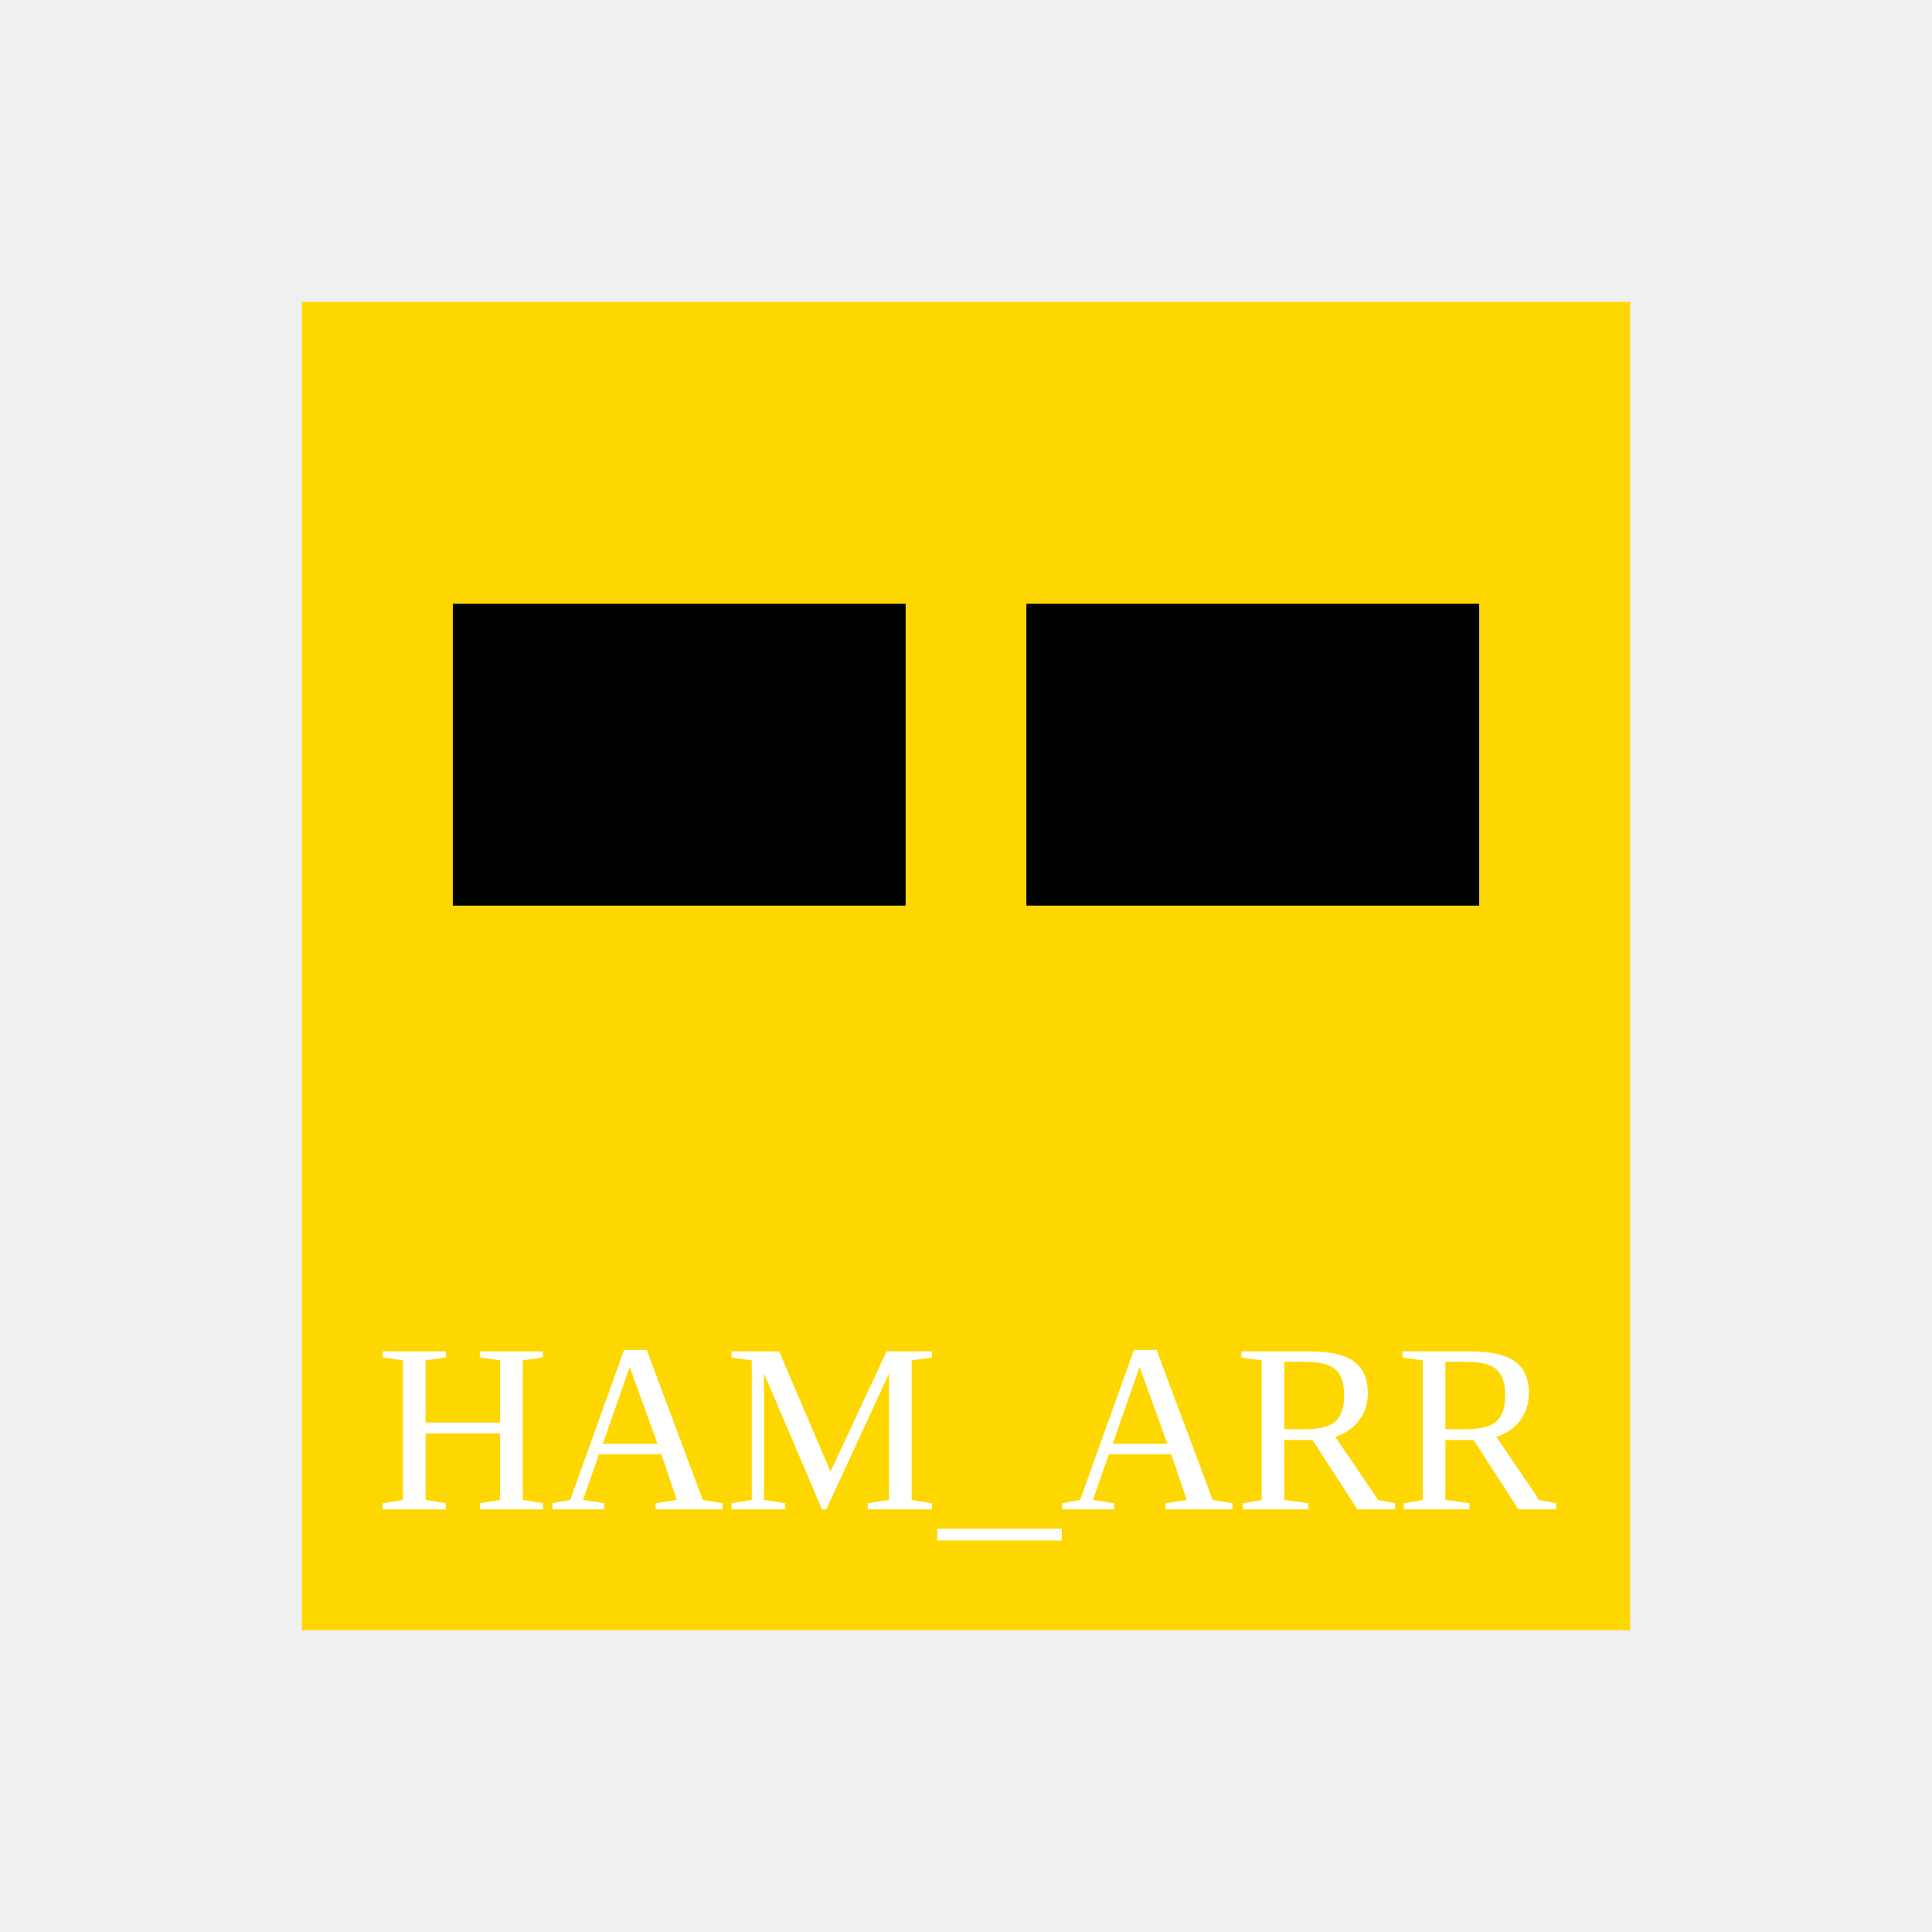
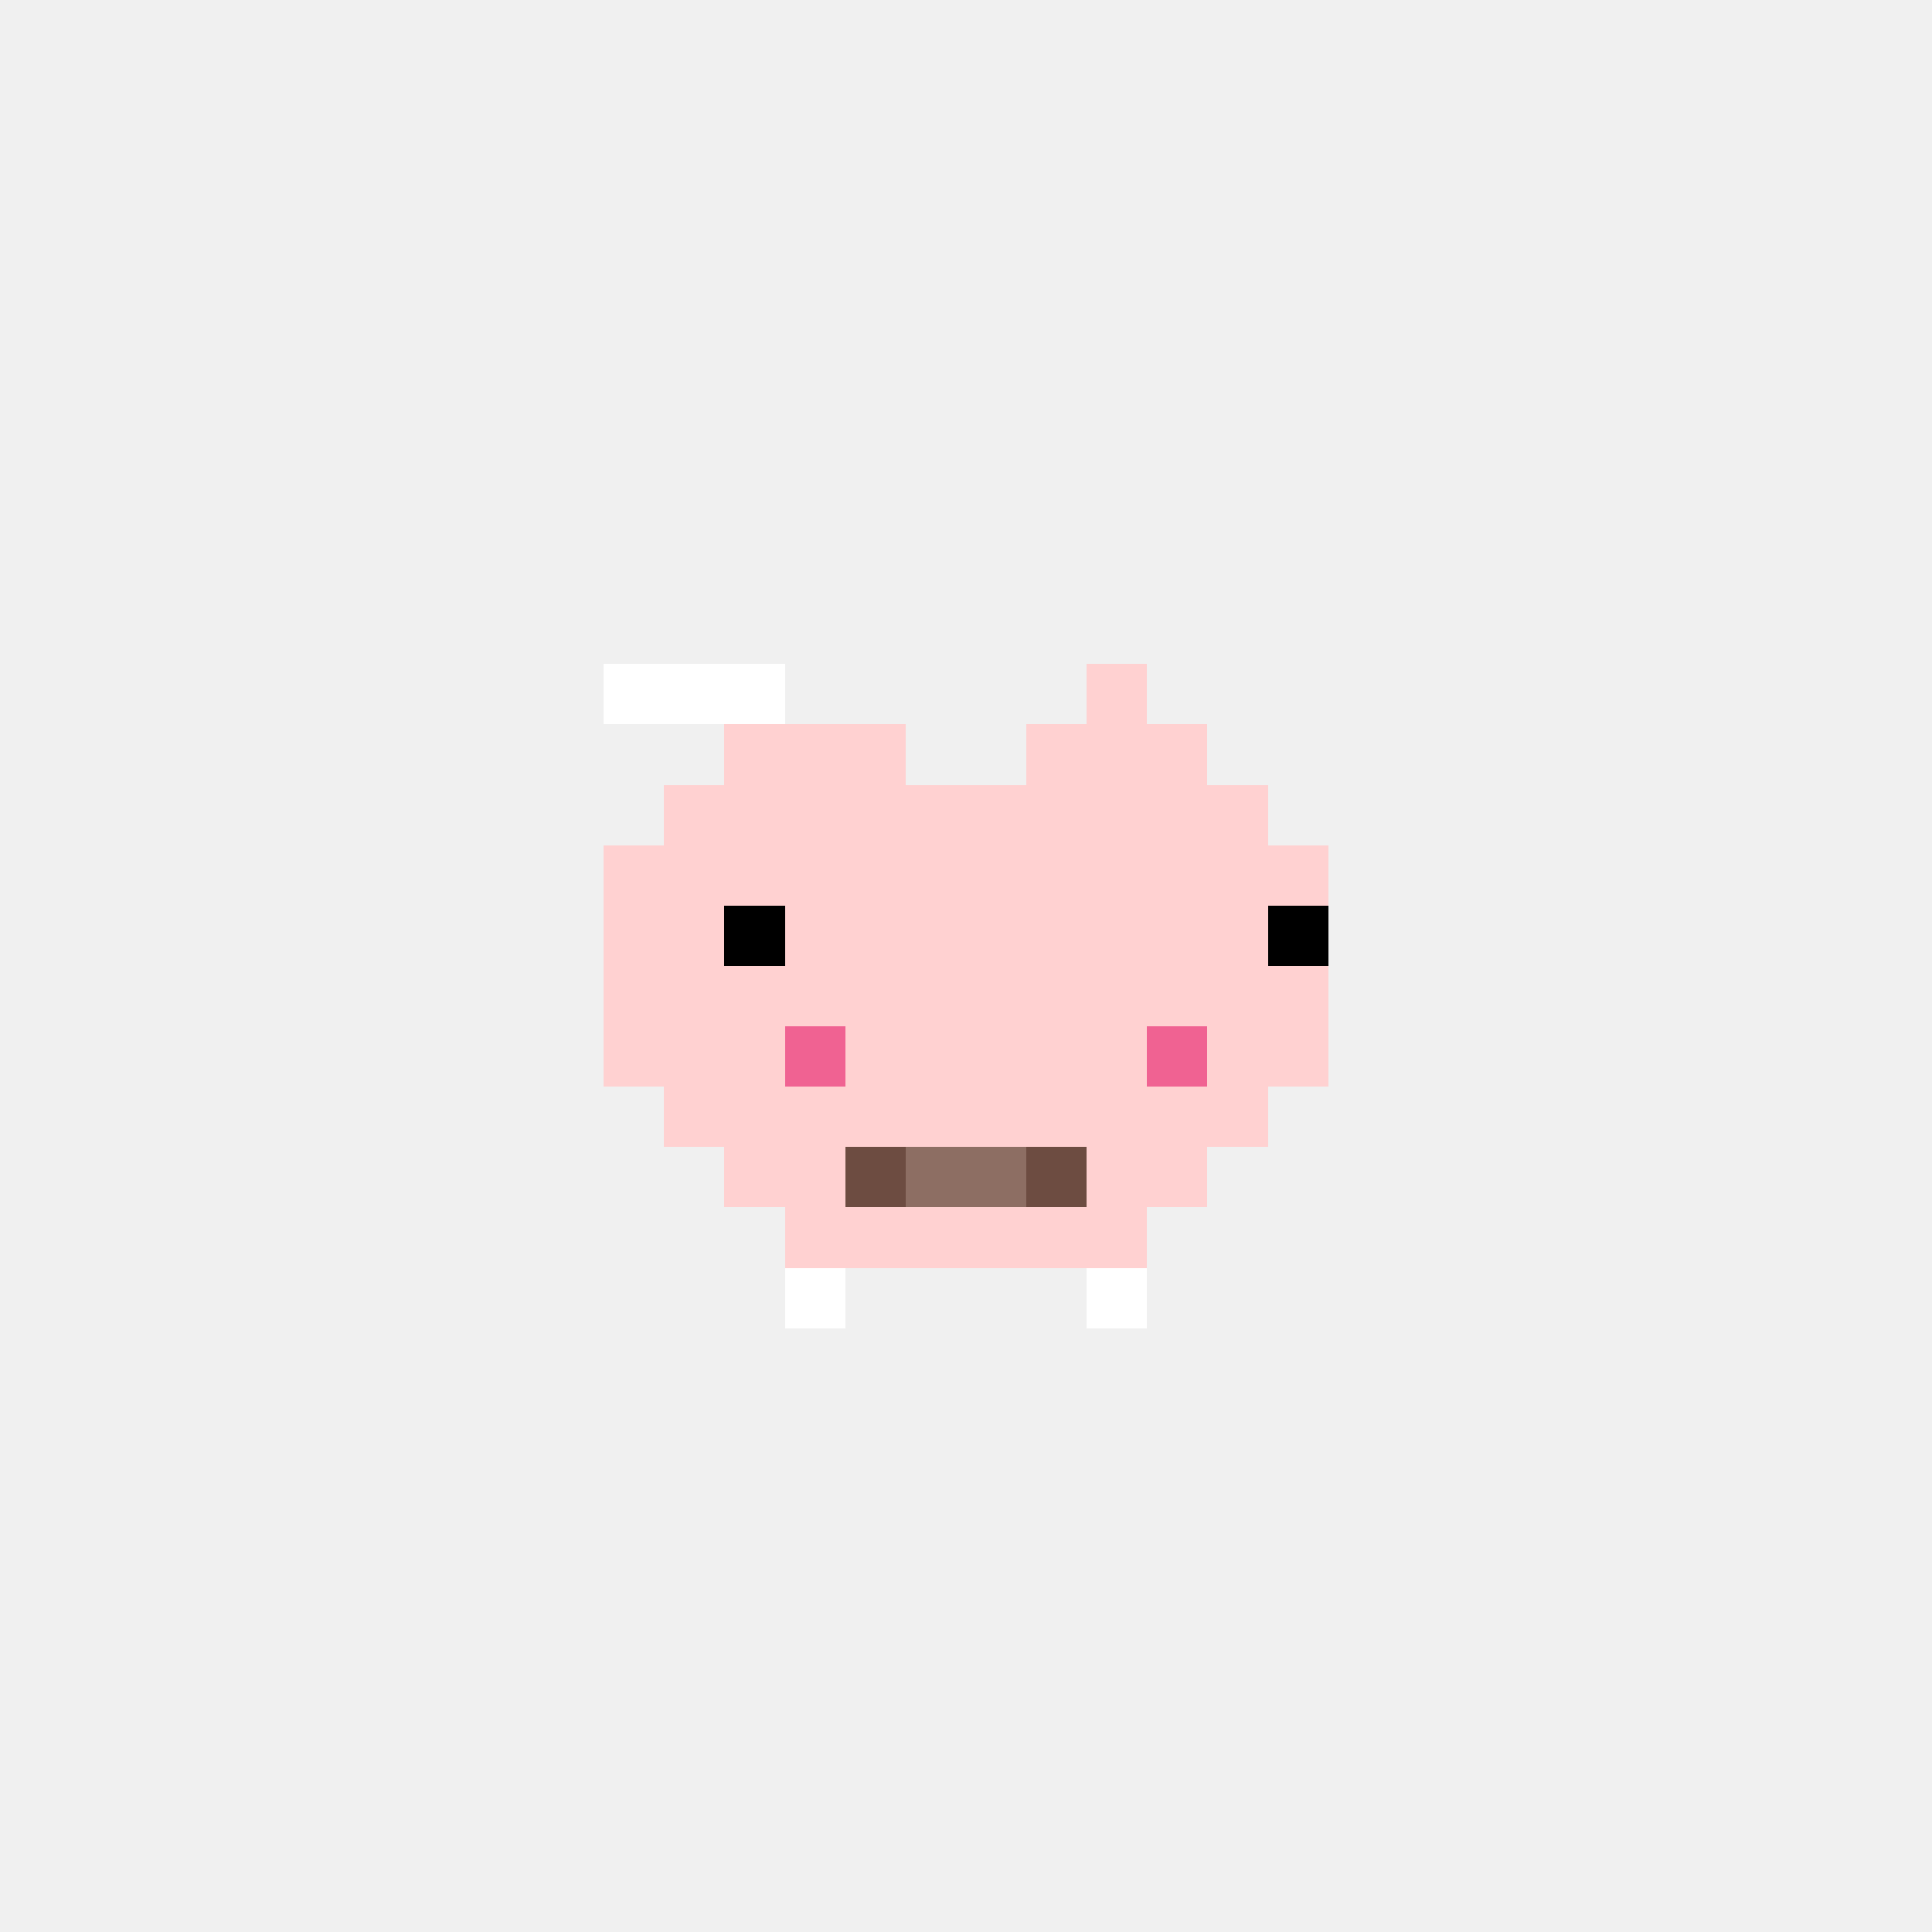
- <svg xmlns="http://www.w3.org/2000/svg" width="64" height="64">
-   <rect x="10" y="10" width="44" height="44" fill="gold" />
-   <rect x="15" y="20" width="15" height="10" fill="black" />
-   <rect x="34" y="20" width="15" height="10" fill="black" />
-   <text x="32" y="50" font-size="8" text-anchor="middle" fill="white">HAM_ARR</text>
+ <svg xmlns="http://www.w3.org/2000/svg" viewBox="0 0 32 32" width="256" height="256">
+   <rect x="10" y="11" width="1" height="1" fill="#FFF" shape-rendering="crispEdges" />
+   <rect x="11" y="11" width="1" height="1" fill="#FFF" shape-rendering="crispEdges" />
+   <rect x="12" y="11" width="1" height="1" fill="#FFF" shape-rendering="crispEdges" />
+   <rect x="18" y="11" width="1" height="1" fill="#FFD1D1" shape-rendering="crispEdges" />
+   <rect x="12" y="12" width="1" height="1" fill="#FFD1D1" shape-rendering="crispEdges" />
+   <rect x="13" y="12" width="1" height="1" fill="#FFD1D1" shape-rendering="crispEdges" />
+   <rect x="14" y="12" width="1" height="1" fill="#FFD1D1" shape-rendering="crispEdges" />
+   <rect x="17" y="12" width="1" height="1" fill="#FFD1D1" shape-rendering="crispEdges" />
+   <rect x="18" y="12" width="1" height="1" fill="#FFD1D1" shape-rendering="crispEdges" />
+   <rect x="19" y="12" width="1" height="1" fill="#FFD1D1" shape-rendering="crispEdges" />
+   <rect x="11" y="13" width="1" height="1" fill="#FFD1D1" shape-rendering="crispEdges" />
+   <rect x="12" y="13" width="1" height="1" fill="#FFD1D1" shape-rendering="crispEdges" />
+   <rect x="13" y="13" width="1" height="1" fill="#FFD1D1" shape-rendering="crispEdges" />
+   <rect x="14" y="13" width="1" height="1" fill="#FFD1D1" shape-rendering="crispEdges" />
+   <rect x="15" y="13" width="1" height="1" fill="#FFD1D1" shape-rendering="crispEdges" />
+   <rect x="16" y="13" width="1" height="1" fill="#FFD1D1" shape-rendering="crispEdges" />
+   <rect x="17" y="13" width="1" height="1" fill="#FFD1D1" shape-rendering="crispEdges" />
+   <rect x="18" y="13" width="1" height="1" fill="#FFD1D1" shape-rendering="crispEdges" />
+   <rect x="19" y="13" width="1" height="1" fill="#FFD1D1" shape-rendering="crispEdges" />
+   <rect x="20" y="13" width="1" height="1" fill="#FFD1D1" shape-rendering="crispEdges" />
+   <rect x="10" y="14" width="1" height="1" fill="#FFD1D1" shape-rendering="crispEdges" />
+   <rect x="11" y="14" width="1" height="1" fill="#FFD1D1" shape-rendering="crispEdges" />
+   <rect x="12" y="14" width="1" height="1" fill="#FFD1D1" shape-rendering="crispEdges" />
+   <rect x="13" y="14" width="1" height="1" fill="#FFD1D1" shape-rendering="crispEdges" />
+   <rect x="14" y="14" width="1" height="1" fill="#FFD1D1" shape-rendering="crispEdges" />
+   <rect x="15" y="14" width="1" height="1" fill="#FFD1D1" shape-rendering="crispEdges" />
+   <rect x="16" y="14" width="1" height="1" fill="#FFD1D1" shape-rendering="crispEdges" />
+   <rect x="17" y="14" width="1" height="1" fill="#FFD1D1" shape-rendering="crispEdges" />
+   <rect x="18" y="14" width="1" height="1" fill="#FFD1D1" shape-rendering="crispEdges" />
+   <rect x="19" y="14" width="1" height="1" fill="#FFD1D1" shape-rendering="crispEdges" />
+   <rect x="20" y="14" width="1" height="1" fill="#FFD1D1" shape-rendering="crispEdges" />
+   <rect x="21" y="14" width="1" height="1" fill="#FFD1D1" shape-rendering="crispEdges" />
+   <rect x="10" y="15" width="1" height="1" fill="#FFD1D1" shape-rendering="crispEdges" />
+   <rect x="11" y="15" width="1" height="1" fill="#FFD1D1" shape-rendering="crispEdges" />
+   <rect x="12" y="15" width="1" height="1" fill="#000" shape-rendering="crispEdges" />
+   <rect x="13" y="15" width="1" height="1" fill="#FFD1D1" shape-rendering="crispEdges" />
+   <rect x="14" y="15" width="1" height="1" fill="#FFD1D1" shape-rendering="crispEdges" />
+   <rect x="15" y="15" width="1" height="1" fill="#FFD1D1" shape-rendering="crispEdges" />
+   <rect x="16" y="15" width="1" height="1" fill="#FFD1D1" shape-rendering="crispEdges" />
+   <rect x="17" y="15" width="1" height="1" fill="#FFD1D1" shape-rendering="crispEdges" />
+   <rect x="18" y="15" width="1" height="1" fill="#FFD1D1" shape-rendering="crispEdges" />
+   <rect x="19" y="15" width="1" height="1" fill="#FFD1D1" shape-rendering="crispEdges" />
+   <rect x="20" y="15" width="1" height="1" fill="#FFD1D1" shape-rendering="crispEdges" />
+   <rect x="21" y="15" width="1" height="1" fill="#000" shape-rendering="crispEdges" />
+   <rect x="10" y="16" width="1" height="1" fill="#FFD1D1" shape-rendering="crispEdges" />
+   <rect x="11" y="16" width="1" height="1" fill="#FFD1D1" shape-rendering="crispEdges" />
+   <rect x="12" y="16" width="1" height="1" fill="#FFD1D1" shape-rendering="crispEdges" />
+   <rect x="13" y="16" width="1" height="1" fill="#FFD1D1" shape-rendering="crispEdges" />
+   <rect x="14" y="16" width="1" height="1" fill="#FFD1D1" shape-rendering="crispEdges" />
+   <rect x="15" y="16" width="1" height="1" fill="#FFD1D1" shape-rendering="crispEdges" />
+   <rect x="16" y="16" width="1" height="1" fill="#FFD1D1" shape-rendering="crispEdges" />
+   <rect x="17" y="16" width="1" height="1" fill="#FFD1D1" shape-rendering="crispEdges" />
+   <rect x="18" y="16" width="1" height="1" fill="#FFD1D1" shape-rendering="crispEdges" />
+   <rect x="19" y="16" width="1" height="1" fill="#FFD1D1" shape-rendering="crispEdges" />
+   <rect x="20" y="16" width="1" height="1" fill="#FFD1D1" shape-rendering="crispEdges" />
+   <rect x="21" y="16" width="1" height="1" fill="#FFD1D1" shape-rendering="crispEdges" />
+   <rect x="10" y="17" width="1" height="1" fill="#FFD1D1" shape-rendering="crispEdges" />
+   <rect x="11" y="17" width="1" height="1" fill="#FFD1D1" shape-rendering="crispEdges" />
+   <rect x="12" y="17" width="1" height="1" fill="#FFD1D1" shape-rendering="crispEdges" />
+   <rect x="13" y="17" width="1" height="1" fill="#F06292" shape-rendering="crispEdges" />
+   <rect x="14" y="17" width="1" height="1" fill="#FFD1D1" shape-rendering="crispEdges" />
+   <rect x="15" y="17" width="1" height="1" fill="#FFD1D1" shape-rendering="crispEdges" />
+   <rect x="16" y="17" width="1" height="1" fill="#FFD1D1" shape-rendering="crispEdges" />
+   <rect x="17" y="17" width="1" height="1" fill="#FFD1D1" shape-rendering="crispEdges" />
+   <rect x="18" y="17" width="1" height="1" fill="#FFD1D1" shape-rendering="crispEdges" />
+   <rect x="19" y="17" width="1" height="1" fill="#F06292" shape-rendering="crispEdges" />
+   <rect x="20" y="17" width="1" height="1" fill="#FFD1D1" shape-rendering="crispEdges" />
+   <rect x="21" y="17" width="1" height="1" fill="#FFD1D1" shape-rendering="crispEdges" />
+   <rect x="11" y="18" width="1" height="1" fill="#FFD1D1" shape-rendering="crispEdges" />
+   <rect x="12" y="18" width="1" height="1" fill="#FFD1D1" shape-rendering="crispEdges" />
+   <rect x="13" y="18" width="1" height="1" fill="#FFD1D1" shape-rendering="crispEdges" />
+   <rect x="14" y="18" width="1" height="1" fill="#FFD1D1" shape-rendering="crispEdges" />
+   <rect x="15" y="18" width="1" height="1" fill="#FFD1D1" shape-rendering="crispEdges" />
+   <rect x="16" y="18" width="1" height="1" fill="#FFD1D1" shape-rendering="crispEdges" />
+   <rect x="17" y="18" width="1" height="1" fill="#FFD1D1" shape-rendering="crispEdges" />
+   <rect x="18" y="18" width="1" height="1" fill="#FFD1D1" shape-rendering="crispEdges" />
+   <rect x="19" y="18" width="1" height="1" fill="#FFD1D1" shape-rendering="crispEdges" />
+   <rect x="20" y="18" width="1" height="1" fill="#FFD1D1" shape-rendering="crispEdges" />
+   <rect x="12" y="19" width="1" height="1" fill="#FFD1D1" shape-rendering="crispEdges" />
+   <rect x="13" y="19" width="1" height="1" fill="#FFD1D1" shape-rendering="crispEdges" />
+   <rect x="14" y="19" width="1" height="1" fill="#6D4C41" shape-rendering="crispEdges" />
+   <rect x="15" y="19" width="1" height="1" fill="#8D6E63" shape-rendering="crispEdges" />
+   <rect x="16" y="19" width="1" height="1" fill="#8D6E63" shape-rendering="crispEdges" />
+   <rect x="17" y="19" width="1" height="1" fill="#6D4C41" shape-rendering="crispEdges" />
+   <rect x="18" y="19" width="1" height="1" fill="#FFD1D1" shape-rendering="crispEdges" />
+   <rect x="19" y="19" width="1" height="1" fill="#FFD1D1" shape-rendering="crispEdges" />
+   <rect x="13" y="20" width="1" height="1" fill="#FFD1D1" shape-rendering="crispEdges" />
+   <rect x="14" y="20" width="1" height="1" fill="#FFD1D1" shape-rendering="crispEdges" />
+   <rect x="15" y="20" width="1" height="1" fill="#FFD1D1" shape-rendering="crispEdges" />
+   <rect x="16" y="20" width="1" height="1" fill="#FFD1D1" shape-rendering="crispEdges" />
+   <rect x="17" y="20" width="1" height="1" fill="#FFD1D1" shape-rendering="crispEdges" />
+   <rect x="18" y="20" width="1" height="1" fill="#FFD1D1" shape-rendering="crispEdges" />
+   <rect x="13" y="21" width="1" height="1" fill="#FFF" shape-rendering="crispEdges" />
+   <rect x="18" y="21" width="1" height="1" fill="#FFF" shape-rendering="crispEdges" />
</svg>
